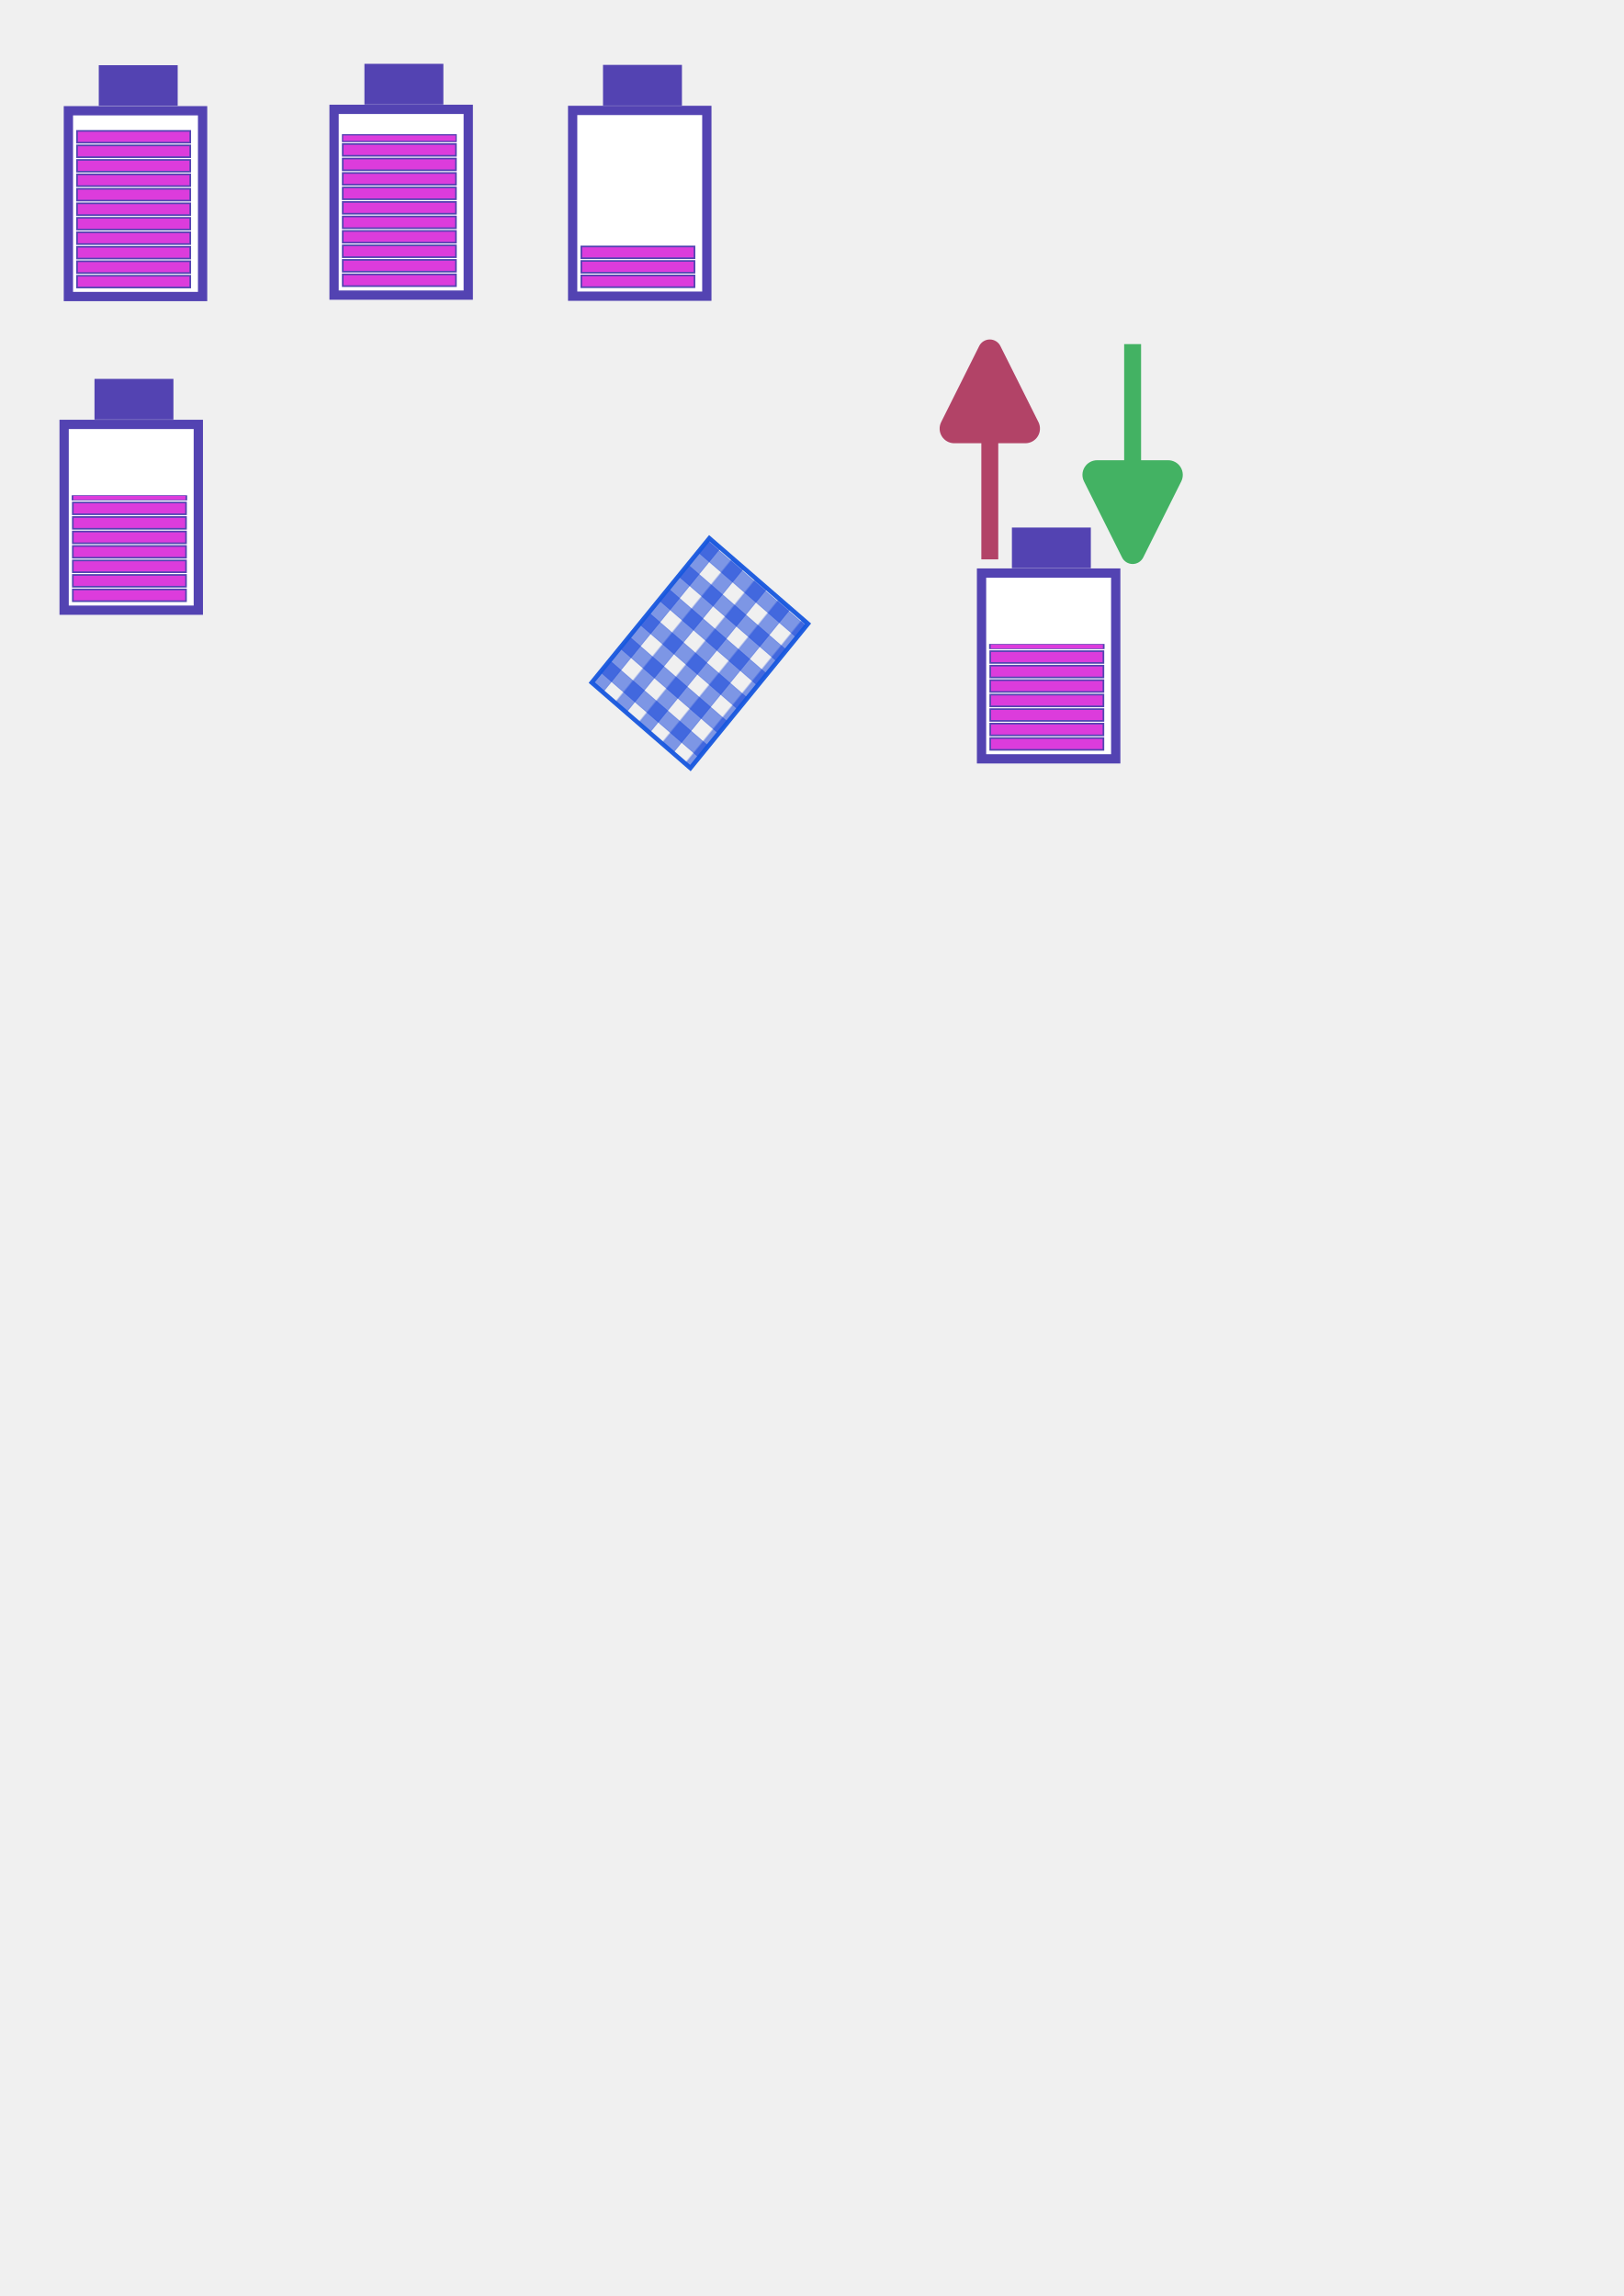
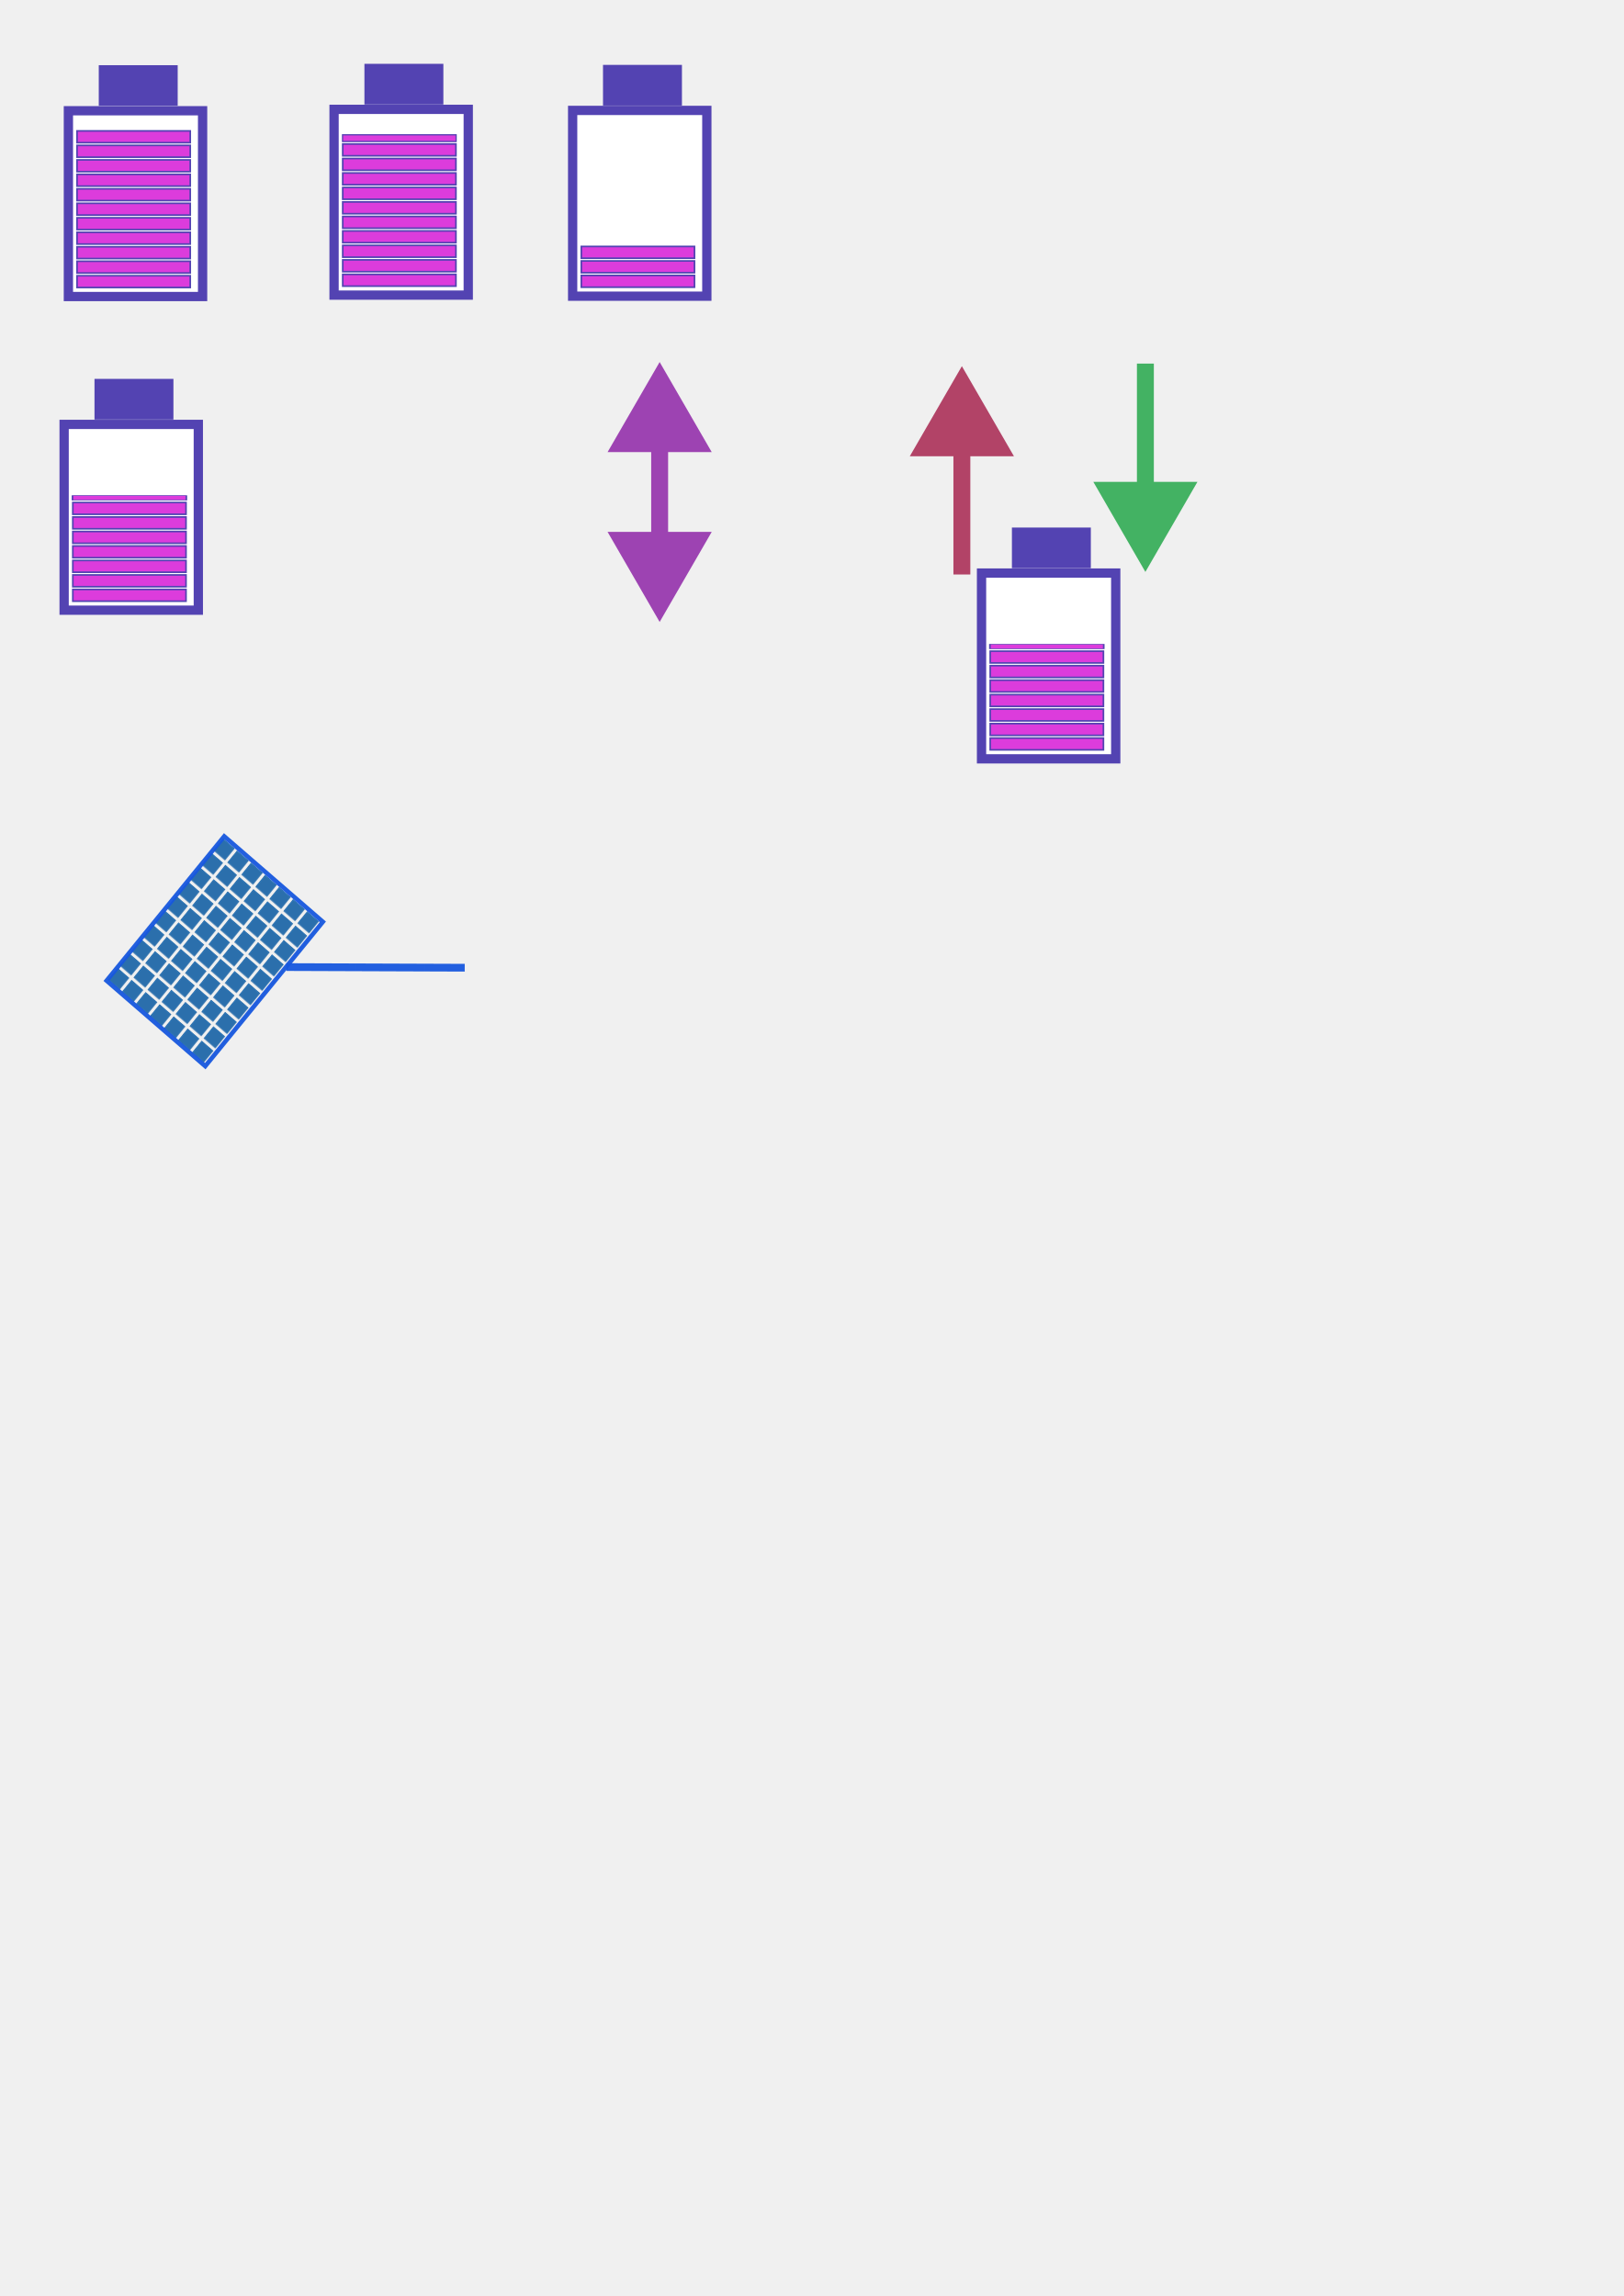
<svg xmlns="http://www.w3.org/2000/svg" xmlns:xlink="http://www.w3.org/1999/xlink" width="210mm" height="297mm" viewBox="0 0 210 297" version="1.1" id="svg1">
  <defs id="defs1">
-     <pattern xlink:href="#Grid" id="pattern55" patternTransform="matrix(0.04,0,0,0.04,-22.89205,2.869961)" x="0" y="0" preserveAspectRatio="none" />
-     <pattern patternUnits="userSpaceOnUse" width="100" height="100" id="Grid" patternTransform="scale(0.3,0.3)" style="fill:#0a3cda">
-       <g id="g63950">
-         <rect style="fill-opacity:0.5;stroke:none;stroke-width:1;stroke-dasharray:none" id="rect62492" width="50" height="100" x="50" y="0" />
-         <rect style="fill-opacity:0.5;stroke:none;stroke-width:1;stroke-dasharray:none" id="rect63583" width="50" height="100" x="-100" y="0" transform="rotate(-90)" />
-       </g>
+     <marker style="overflow:visible" id="marker64" refX="0" refY="0" orient="auto-start-reverse" markerWidth="1" markerHeight="1" viewBox="0 0 1 1" preserveAspectRatio="xMidYMid">
+       <path transform="scale(0.5)" style="fill:context-stroke;fill-rule:evenodd;stroke:context-stroke;stroke-width:1pt" d="M 5.77,0 -2.88,5 V -5 Z" id="path64" />
+     </marker>
+     <marker style="overflow:visible" id="Triangle" refX="0" refY="0" orient="auto-start-reverse" markerWidth="1" markerHeight="1" viewBox="0 0 1 1" preserveAspectRatio="xMidYMid">
+       <path transform="scale(0.5)" style="fill:context-stroke;fill-rule:evenodd;stroke:context-stroke;stroke-width:1pt" d="M 5.77,0 -2.88,5 V -5 Z" id="path135" />
+     </marker>
+     <pattern xlink:href="#invert grid" preserveAspectRatio="xMidYMid" id="pattern64" patternTransform="matrix(0.2,0,0,0.2,-24.29683,70.26703)" x="0" y="0" />
+     <pattern patternUnits="userSpaceOnUse" width="12" height="12" preserveAspectRatio="xMidYMid" id="invert grid" x="0" y="0" style="fill:#2b6fac">
+       <rect style="stroke:none;paint-order:markers fill stroke" id="rect2-0" width="10" height="10" x="0" y="0" />
    </pattern>
-     <marker style="overflow:visible" id="RoundedArrow" refX="0" refY="0" orient="auto-start-reverse" markerWidth="1" markerHeight="1" viewBox="0 0 1 1" preserveAspectRatio="xMidYMid" markerUnits="strokeWidth">
-       <path transform="scale(0.7)" d="m -0.211,-4.106 6.422,3.211 a 1,1 90 0 1 0,1.789 L -0.211,4.106 A 1.236,1.236 31.717 0 1 -2,3 v -6 a 1.236,1.236 148.283 0 1 1.789,-1.106 z" style="fill:context-stroke;fill-rule:evenodd;stroke:none" id="path8" />
-     </marker>
    <linearGradient id="swatch4">
      <stop style="stop-color:#cd09b9;stop-opacity:0.701;" offset="0" id="stop4" />
    </linearGradient>
    <color-profile name="Agfa-:-Swop-Standard" xlink:href="../../../../../../../Windows/system32/spool/drivers/color/RSWOP.icm" id="color-profile2" />
-     <marker style="overflow:visible" id="RoundedArrow-4" refX="0" refY="0" orient="auto-start-reverse" markerWidth="1" markerHeight="1" viewBox="0 0 1 1" preserveAspectRatio="xMidYMid" markerUnits="strokeWidth">
-       <path transform="scale(0.7)" d="m -0.211,-4.106 6.422,3.211 a 1,1 90 0 1 0,1.789 L -0.211,4.106 A 1.236,1.236 31.717 0 1 -2,3 v -6 a 1.236,1.236 148.283 0 1 1.789,-1.106 z" style="fill:context-stroke;fill-rule:evenodd;stroke:none" id="path8-5" />
+     <marker style="overflow:visible" id="Triangle-6" refX="0" refY="0" orient="auto-start-reverse" markerWidth="1" markerHeight="1" viewBox="0 0 1 1" preserveAspectRatio="xMidYMid">
+       <path transform="scale(0.5)" style="fill:context-stroke;fill-rule:evenodd;stroke:context-stroke;stroke-width:1pt" d="M 5.77,0 -2.88,5 V -5 Z" id="path135-0" />
    </marker>
  </defs>
  <g id="layer1">
    <g id="g27" transform="matrix(4,0,0,4,-16.36192,-12.06303)">
      <rect style="fill:#ffffff;stroke:#5343b2;stroke-width:0.3;stroke-dasharray:none;stroke-opacity:1" id="rect2" width="4.339" height="6.008" x="6.302" y="6.597" />
      <rect style="fill:#dc3cdc;fill-opacity:1;stroke:#5343b2;stroke-width:0.053;stroke-dasharray:none;stroke-opacity:1" id="rect4-8-1-1-3" width="3.66" height="0.381" x="6.582" y="7.249" />
      <use x="0" y="0" xlink:href="#rect4" id="use27-3-7-6" transform="translate(0,-3.746925)" />
      <rect style="fill:#dc3cdc;fill-opacity:1;stroke:#5343b2;stroke-width:0.053;stroke-dasharray:none;stroke-opacity:1" id="rect4-8-1-1" width="3.66" height="0.381" x="6.582" y="8.186" />
      <use x="0" y="0" xlink:href="#rect4" id="use27-3-7" transform="translate(0,-2.810194)" />
      <rect style="fill:#dc3cdc;fill-opacity:1;stroke:#5343b2;stroke-width:0.053;stroke-dasharray:none;stroke-opacity:1" id="rect4-8-2" width="3.66" height="0.381" x="6.582" y="9.122" />
      <use x="0" y="0" xlink:href="#rect4" id="use27-6" transform="translate(0,-1.873463)" />
      <rect style="fill:#dc3cdc;fill-opacity:1;stroke:#5343b2;stroke-width:0.053;stroke-dasharray:none;stroke-opacity:1" id="rect4-8-1" width="3.66" height="0.381" x="6.582" y="10.059" />
      <use x="0" y="0" xlink:href="#rect4" id="use27-3" transform="translate(0,-0.9367313)" />
      <rect style="fill:#dc3cdc;fill-opacity:1;stroke:#5343b2;stroke-width:0.053;stroke-dasharray:none;stroke-opacity:1" id="rect4-8" width="3.66" height="0.381" x="6.582" y="10.996" />
      <rect style="fill:#5343b2;fill-opacity:1;stroke-width:0.5;stroke-dasharray:none" id="rect3" width="2.552" height="1.315" x="7.284" y="5.124" />
      <rect style="fill:#dc3cdc;fill-opacity:1;stroke:#5343b2;stroke-width:0.053;stroke-dasharray:none;stroke-opacity:1" id="rect4" width="3.66" height="0.381" x="6.582" y="11.464" />
      <use x="0" y="0" xlink:href="#rect4" id="use27" transform="translate(0,0.4683657)" />
    </g>
    <rect style="fill:#ffffff;stroke:#5343b2;stroke-width:1.2;stroke-dasharray:none;stroke-opacity:1" id="rect2-4" width="17.355" height="24.03" x="43.206" y="14.145" />
    <rect style="fill:#dc3cdc;fill-opacity:1;stroke:#5343b2;stroke-width:0.161;stroke-dasharray:none;stroke-opacity:1" id="rect4-8-1-1-3-8" width="14.69" height="0.869" x="44.302" y="17.436" />
    <use x="0" y="0" xlink:href="#rect4-9" id="use27-3-7-6-3" transform="translate(3.8284715e-7,-14.9877)" />
    <rect style="fill:#dc3cdc;fill-opacity:1;stroke:#5343b2;stroke-width:0.213;stroke-dasharray:none;stroke-opacity:1" id="rect4-8-1-1-2" width="14.638" height="1.524" x="44.328" y="20.502" />
    <use x="0" y="0" xlink:href="#rect4-9" id="use27-3-7-5" transform="translate(3.8284715e-7,-11.24078)" />
    <rect style="fill:#dc3cdc;fill-opacity:1;stroke:#5343b2;stroke-width:0.213;stroke-dasharray:none;stroke-opacity:1" id="rect4-8-2-6" width="14.638" height="1.524" x="44.328" y="24.249" />
    <use x="0" y="0" xlink:href="#rect4-9" id="use27-6-7" transform="translate(3.8284715e-7,-7.49385)" />
    <rect style="fill:#dc3cdc;fill-opacity:1;stroke:#5343b2;stroke-width:0.213;stroke-dasharray:none;stroke-opacity:1" id="rect4-8-1-8" width="14.638" height="1.524" x="44.328" y="27.996" />
    <use x="0" y="0" xlink:href="#rect4-9" id="use27-3-9" transform="translate(3.8284715e-7,-3.746926)" />
    <rect style="fill:#dc3cdc;fill-opacity:1;stroke:#5343b2;stroke-width:0.213;stroke-dasharray:none;stroke-opacity:1" id="rect4-8-8" width="14.638" height="1.524" x="44.328" y="31.743" />
    <rect style="fill:#5343b2;fill-opacity:1;stroke-width:2;stroke-dasharray:none" id="rect3-5" width="10.209" height="5.262" x="47.133" y="8.255" />
    <rect style="fill:#dc3cdc;fill-opacity:1;stroke:#5343b2;stroke-width:0.213;stroke-dasharray:none;stroke-opacity:1" id="rect4-9" width="14.638" height="1.524" x="44.328" y="33.616" />
    <use x="0" y="0" xlink:href="#rect4-9" id="use27-0" transform="translate(-3.8284715e-7,1.873462)" />
    <rect style="fill:#ffffff;stroke:#5343b2;stroke-width:1.2;stroke-dasharray:none;stroke-opacity:1" id="rect2-6" width="17.355" height="24.03" x="74.062" y="14.283" />
    <rect style="fill:#dc3cdc;fill-opacity:1;stroke:#5343b2;stroke-width:0.213;stroke-dasharray:none;stroke-opacity:1" id="rect4-8-86" width="14.638" height="1.524" x="75.184" y="31.88" />
    <rect style="fill:#5343b2;fill-opacity:1;stroke-width:2;stroke-dasharray:none" id="rect3-8" width="10.209" height="5.262" x="77.989" y="8.393" />
    <rect style="fill:#dc3cdc;fill-opacity:1;stroke:#5343b2;stroke-width:0.213;stroke-dasharray:none;stroke-opacity:1" id="rect4-4" width="14.638" height="1.524" x="75.184" y="33.754" />
    <use x="0" y="0" xlink:href="#rect4-4" id="use27-36" transform="translate(-3.8284715e-7,1.873462)" />
    <g id="g28" transform="matrix(4,0,0,4,-19.11046,-12.7698)">
      <rect style="fill:#ffffff;stroke:#5343b2;stroke-width:0.3;stroke-dasharray:none;stroke-opacity:1" id="rect2-1" width="4.339" height="6.008" x="6.851" y="16.917" />
      <use x="0" y="0" xlink:href="#rect4-87" id="use27-3-7-9" transform="matrix(1.005531,0,0,0.3830509,-0.04956303,10.87519)" />
      <rect style="fill:#dc3cdc;fill-opacity:1;stroke:#5343b2;stroke-width:0.053;stroke-dasharray:none;stroke-opacity:1" id="rect4-8-2-9" width="3.66" height="0.381" x="7.132" y="19.443" />
      <use x="0" y="0" xlink:href="#rect4-87" id="use27-6-1" transform="translate(-3.9342331e-7,-1.873463)" />
      <rect style="fill:#dc3cdc;fill-opacity:1;stroke:#5343b2;stroke-width:0.053;stroke-dasharray:none;stroke-opacity:1" id="rect4-8-1-2" width="3.66" height="0.381" x="7.132" y="20.38" />
      <use x="0" y="0" xlink:href="#rect4-87" id="use27-3-4" transform="translate(-3.9342331e-7,-0.9367309)" />
      <rect style="fill:#dc3cdc;fill-opacity:1;stroke:#5343b2;stroke-width:0.053;stroke-dasharray:none;stroke-opacity:1" id="rect4-8-6" width="3.66" height="0.381" x="7.132" y="21.317" />
      <rect style="fill:#5343b2;fill-opacity:1;stroke-width:0.5;stroke-dasharray:none" id="rect3-4" width="2.552" height="1.315" x="7.833" y="15.445" />
      <rect style="fill:#dc3cdc;fill-opacity:1;stroke:#5343b2;stroke-width:0.053;stroke-dasharray:none;stroke-opacity:1" id="rect4-87" width="3.66" height="0.381" x="7.132" y="21.785" />
      <use x="0" y="0" xlink:href="#rect4-87" id="use27-1" transform="translate(3.9342331e-7,0.4683657)" />
    </g>
+     <g id="g29" transform="translate(-4.809955,-0.7460338)" />
    <g id="g28-7" transform="matrix(4,0,0,4,99.54195,6.460143)">
      <rect style="fill:#ffffff;stroke:#5343b2;stroke-width:0.3;stroke-dasharray:none;stroke-opacity:1" id="rect2-1-0" width="4.339" height="6.008" x="6.851" y="16.917" />
      <use x="0" y="0" xlink:href="#rect4-87-4" id="use27-3-7-9-5" transform="matrix(1.005531,0,0,0.3830509,-0.04956303,10.87519)" />
      <rect style="fill:#dc3cdc;fill-opacity:1;stroke:#5343b2;stroke-width:0.053;stroke-dasharray:none;stroke-opacity:1" id="rect4-8-2-9-0" width="3.66" height="0.381" x="7.132" y="19.443" />
      <use x="0" y="0" xlink:href="#rect4-87-4" id="use27-6-1-9" transform="translate(-3.9342331e-7,-1.873463)" />
      <rect style="fill:#dc3cdc;fill-opacity:1;stroke:#5343b2;stroke-width:0.053;stroke-dasharray:none;stroke-opacity:1" id="rect4-8-1-2-0" width="3.66" height="0.381" x="7.132" y="20.38" />
      <use x="0" y="0" xlink:href="#rect4-87-4" id="use27-3-4-7" transform="translate(-3.9342331e-7,-0.9367309)" />
      <rect style="fill:#dc3cdc;fill-opacity:1;stroke:#5343b2;stroke-width:0.053;stroke-dasharray:none;stroke-opacity:1" id="rect4-8-6-1" width="3.66" height="0.381" x="7.132" y="21.317" />
      <rect style="fill:#5343b2;fill-opacity:1;stroke-width:0.5;stroke-dasharray:none" id="rect3-4-6" width="2.552" height="1.315" x="7.833" y="15.445" />
      <rect style="fill:#dc3cdc;fill-opacity:1;stroke:#5343b2;stroke-width:0.053;stroke-dasharray:none;stroke-opacity:1" id="rect4-87-4" width="3.66" height="0.381" x="7.132" y="21.785" />
      <use x="0" y="0" xlink:href="#rect4-87-4" id="use27-1-8" transform="translate(3.9342331e-7,0.4683657)" />
    </g>
-     <g id="g29" transform="translate(-4.809955,-0.7460338)" />
-     <path style="fill:#ff0000;fill-opacity:1;stroke:#b24367;stroke-width:2.188;stroke-dasharray:none;stroke-opacity:1;marker-start:url(#RoundedArrow)" d="m 128.015,54.273 v 2.701 15.383" id="path28" />
-     <path style="fill:#55d400;fill-opacity:1;stroke:#43b263;stroke-width:2.188;stroke-dasharray:none;stroke-opacity:1;marker-start:url(#RoundedArrow-4)" d="M 146.487,62.597 V 59.896 44.513" id="path28-3" />
-     <rect style="fill:url(#pattern55);fill-opacity:1;stroke:#1757de;stroke-width:0.577;stroke-dasharray:none;stroke-opacity:0.944" id="rect34" width="16.884" height="24.081" x="115.157" y="-7.487" transform="matrix(0.7556143,0.6550168,-0.6316809,0.7752285,0,0)" />
+     <path style="fill:#ff0000;fill-opacity:1;stroke:#b24367;stroke-width:2.188;stroke-linecap:square;stroke-dasharray:none;stroke-opacity:1;marker-start:url(#Triangle)" d="m 124.403,55.136 v 2.701 15.383" id="path28" />
+     <path style="fill:#55d400;fill-opacity:1;stroke:#43b263;stroke-width:2.188;stroke-linecap:square;stroke-dasharray:none;stroke-opacity:1;marker-start:url(#marker64)" d="M 148.137,66.21 V 63.509 48.126" id="path28-3" />
+     <rect style="fill:url(#pattern64);fill-opacity:1;stroke:#1757de;stroke-width:0.577;stroke-dasharray:none;stroke-opacity:0.944" id="rect34" width="16.884" height="24.081" x="90.861" y="62.78" transform="matrix(0.7556143,0.6550168,-0.6316809,0.7752285,0,0)" />
+     <path style="fill:#a2b6f3;fill-opacity:1;stroke:#1757de;stroke-width:1;stroke-linecap:square;stroke-dasharray:8, 1;stroke-dashoffset:0.1;stroke-opacity:0.944" d="m 37.537,125.098 22.067,0.079" id="path65" />
+     <path style="fill:#ff0000;fill-opacity:1;stroke:#9d43b2;stroke-width:2.188;stroke-linecap:square;stroke-dasharray:none;stroke-opacity:1;marker-start:url(#Triangle-6);marker-end:url(#Triangle)" d="m 85.315,54.601 v 2.701 15.383" id="path28-2" />
  </g>
</svg>
